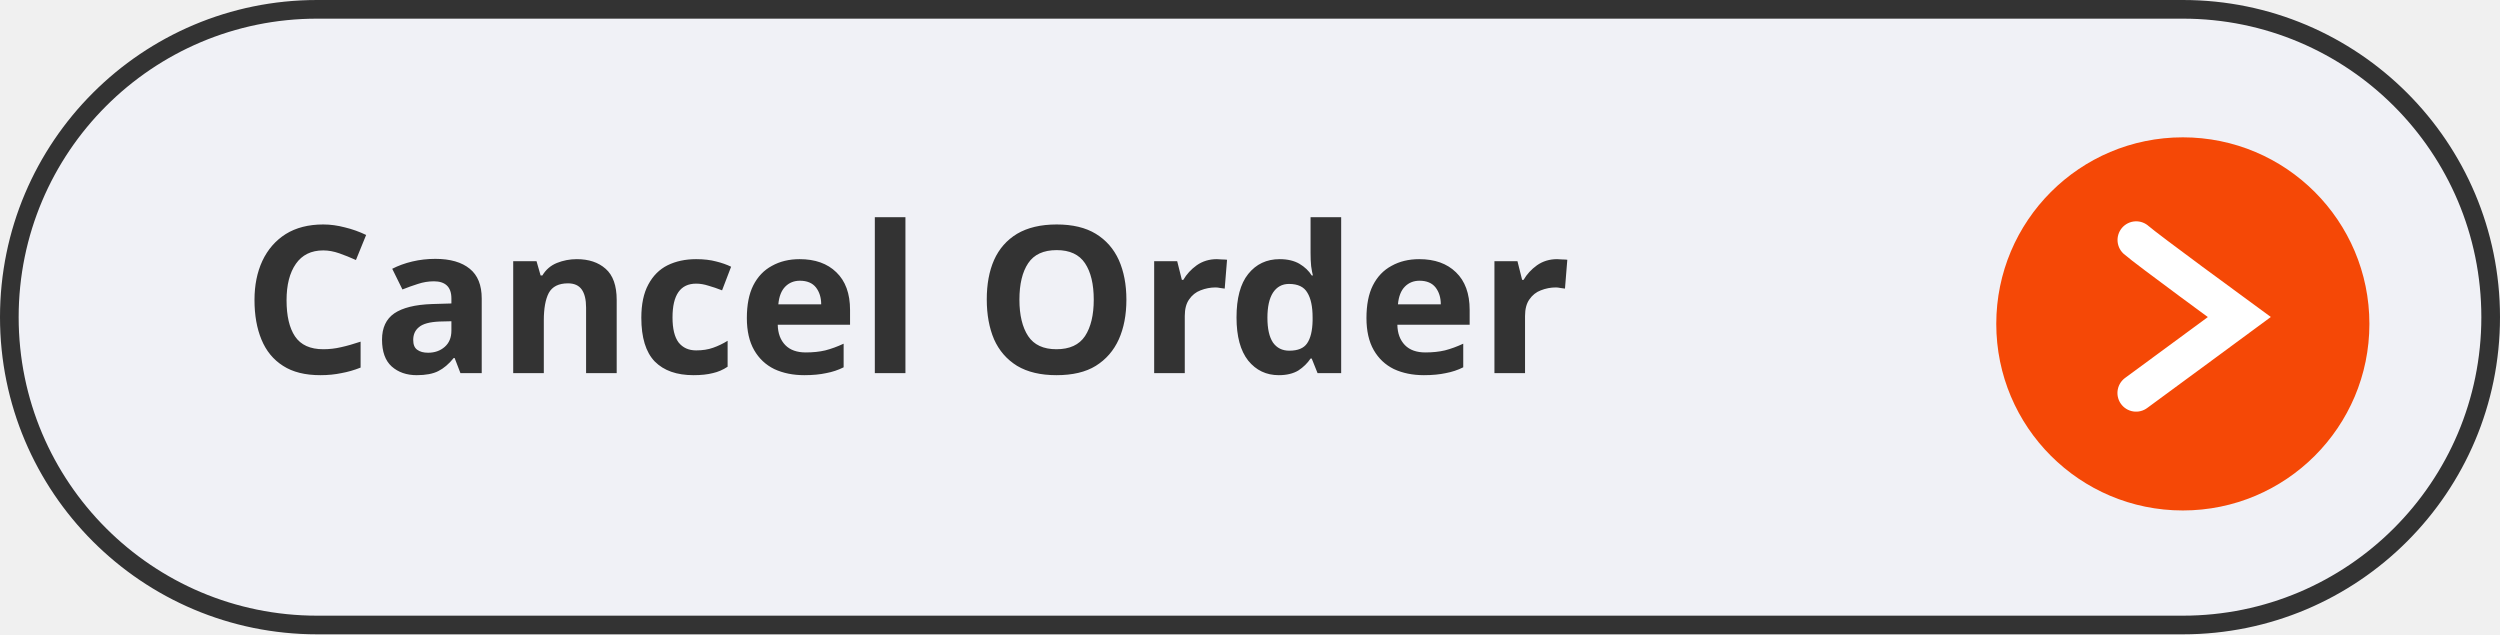
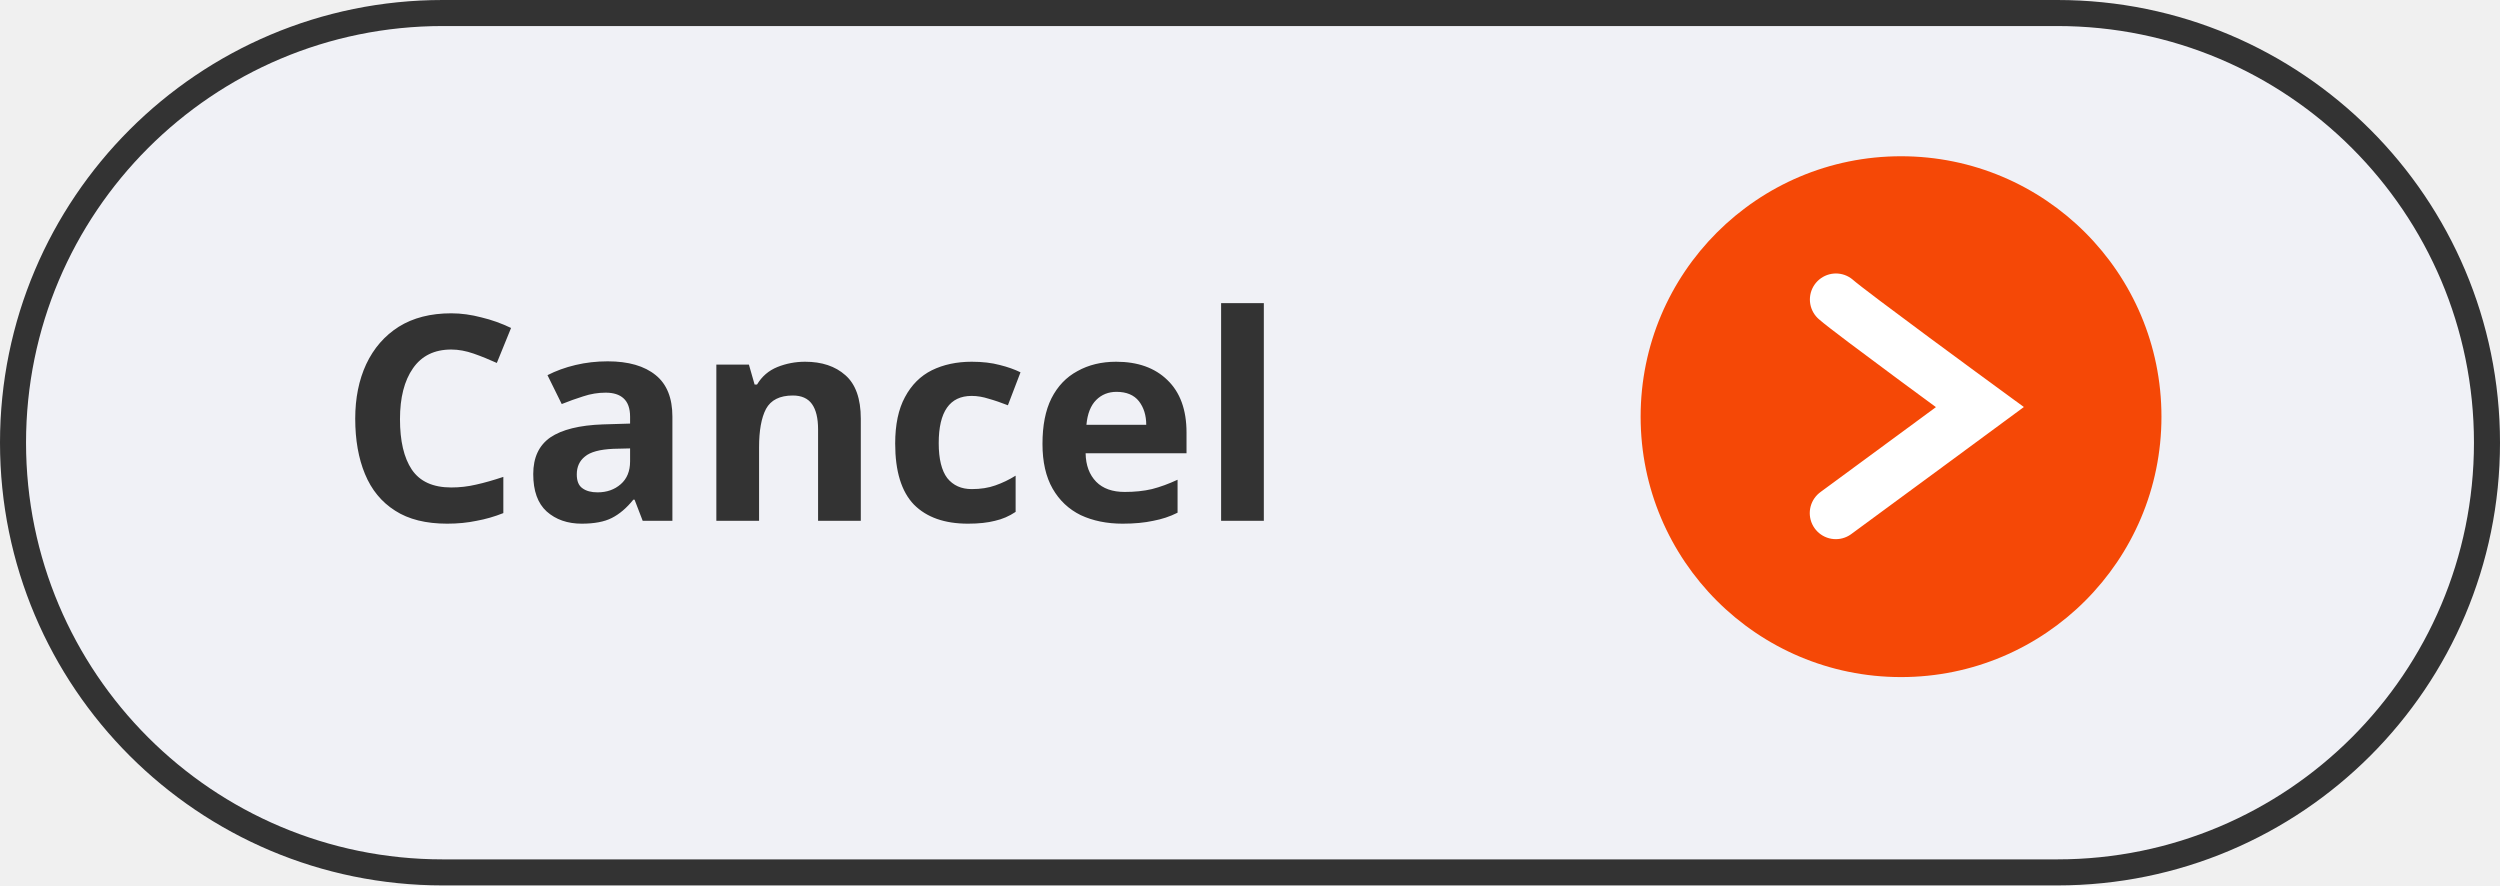
- <svg xmlns="http://www.w3.org/2000/svg" width="134" height="34" viewBox="0 0 134 34">
+ <svg xmlns="http://www.w3.org/2000/svg" width="96" height="34" viewBox="0 0 96 34">
  <g id="btn-cancel-order" transform="translate(-0.032 0.361)">
    <g id="Rectangle_222" data-name="Rectangle 222" transform="translate(0.032 -0.361)" fill="#f0f1f6" stroke="#333" stroke-width="1">
-       <rect width="134" height="34" rx="17" stroke="none" />
-       <rect x="0.5" y="0.5" width="133" height="33" rx="16.5" fill="none" />
+       <rect width="96" height="34" rx="17" stroke="none" />
+       <rect x="0.5" y="0.5" width="95" height="33" rx="16.5" fill="none" />
    </g>
-     <g id="Group_311" data-name="Group 311" transform="translate(107.032 7)">
+     <g id="Group_311" data-name="Group 311" transform="translate(63.032 5.639)">
      <path id="Path_617" data-name="Path 617" d="M10,0A10,10,0,1,1,0,10,10,10,0,0,1,10,0Z" fill="#f54806" />
      <path id="Path_616" data-name="Path 616" d="M13122.314-20254.432c.545.486,5.527,4.131,5.527,4.131l-1.832,1.35-3.7,2.721" transform="translate(-13114.814 20259.934)" fill="none" stroke="#fff" stroke-linecap="round" stroke-width="2" />
    </g>
-     <text id="Cancel_Order" data-name="Cancel Order" transform="translate(13.032 19.639)" fill="#333" font-size="11" font-family="Montserrat-Bold, Montserrat" font-weight="700">
-       <tspan x="0" y="0">Cancel Order</tspan>
+     <text id="Cancel" transform="translate(13.032 19.639)" fill="#333" font-size="11" font-family="Montserrat-Bold, Montserrat" font-weight="700">
+       <tspan x="0" y="0">Cancel</tspan>
    </text>
  </g>
</svg>
